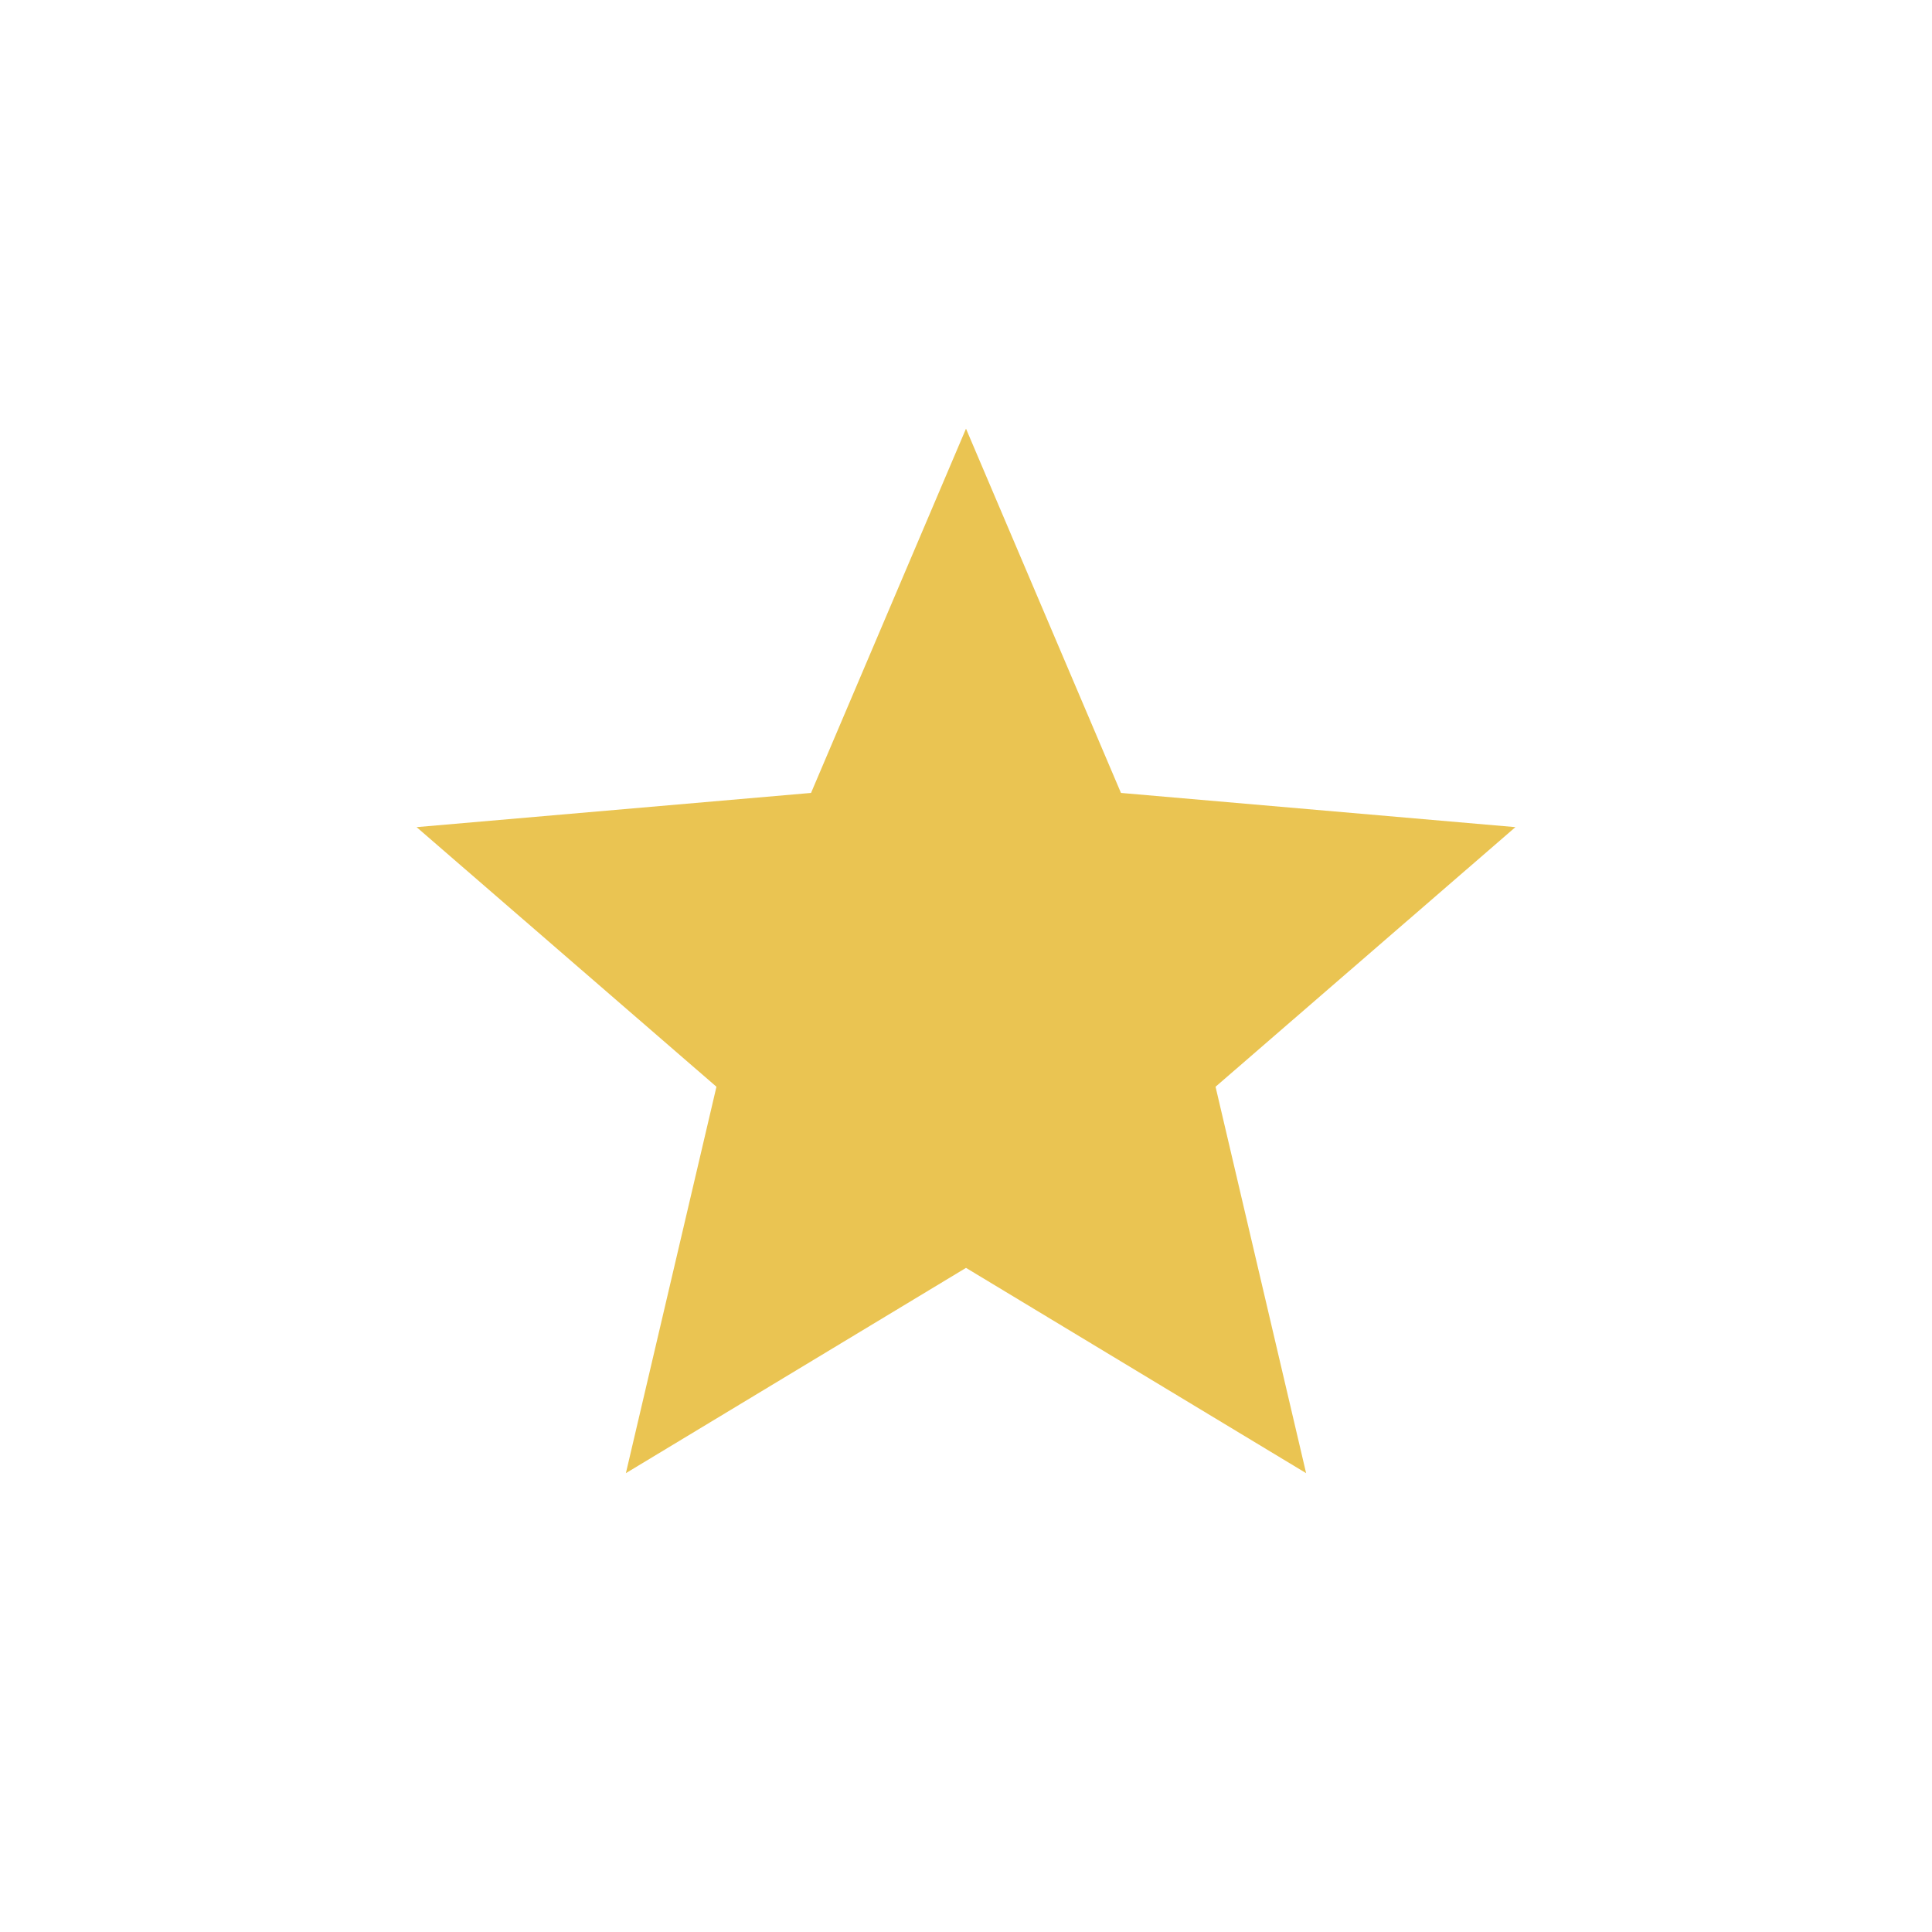
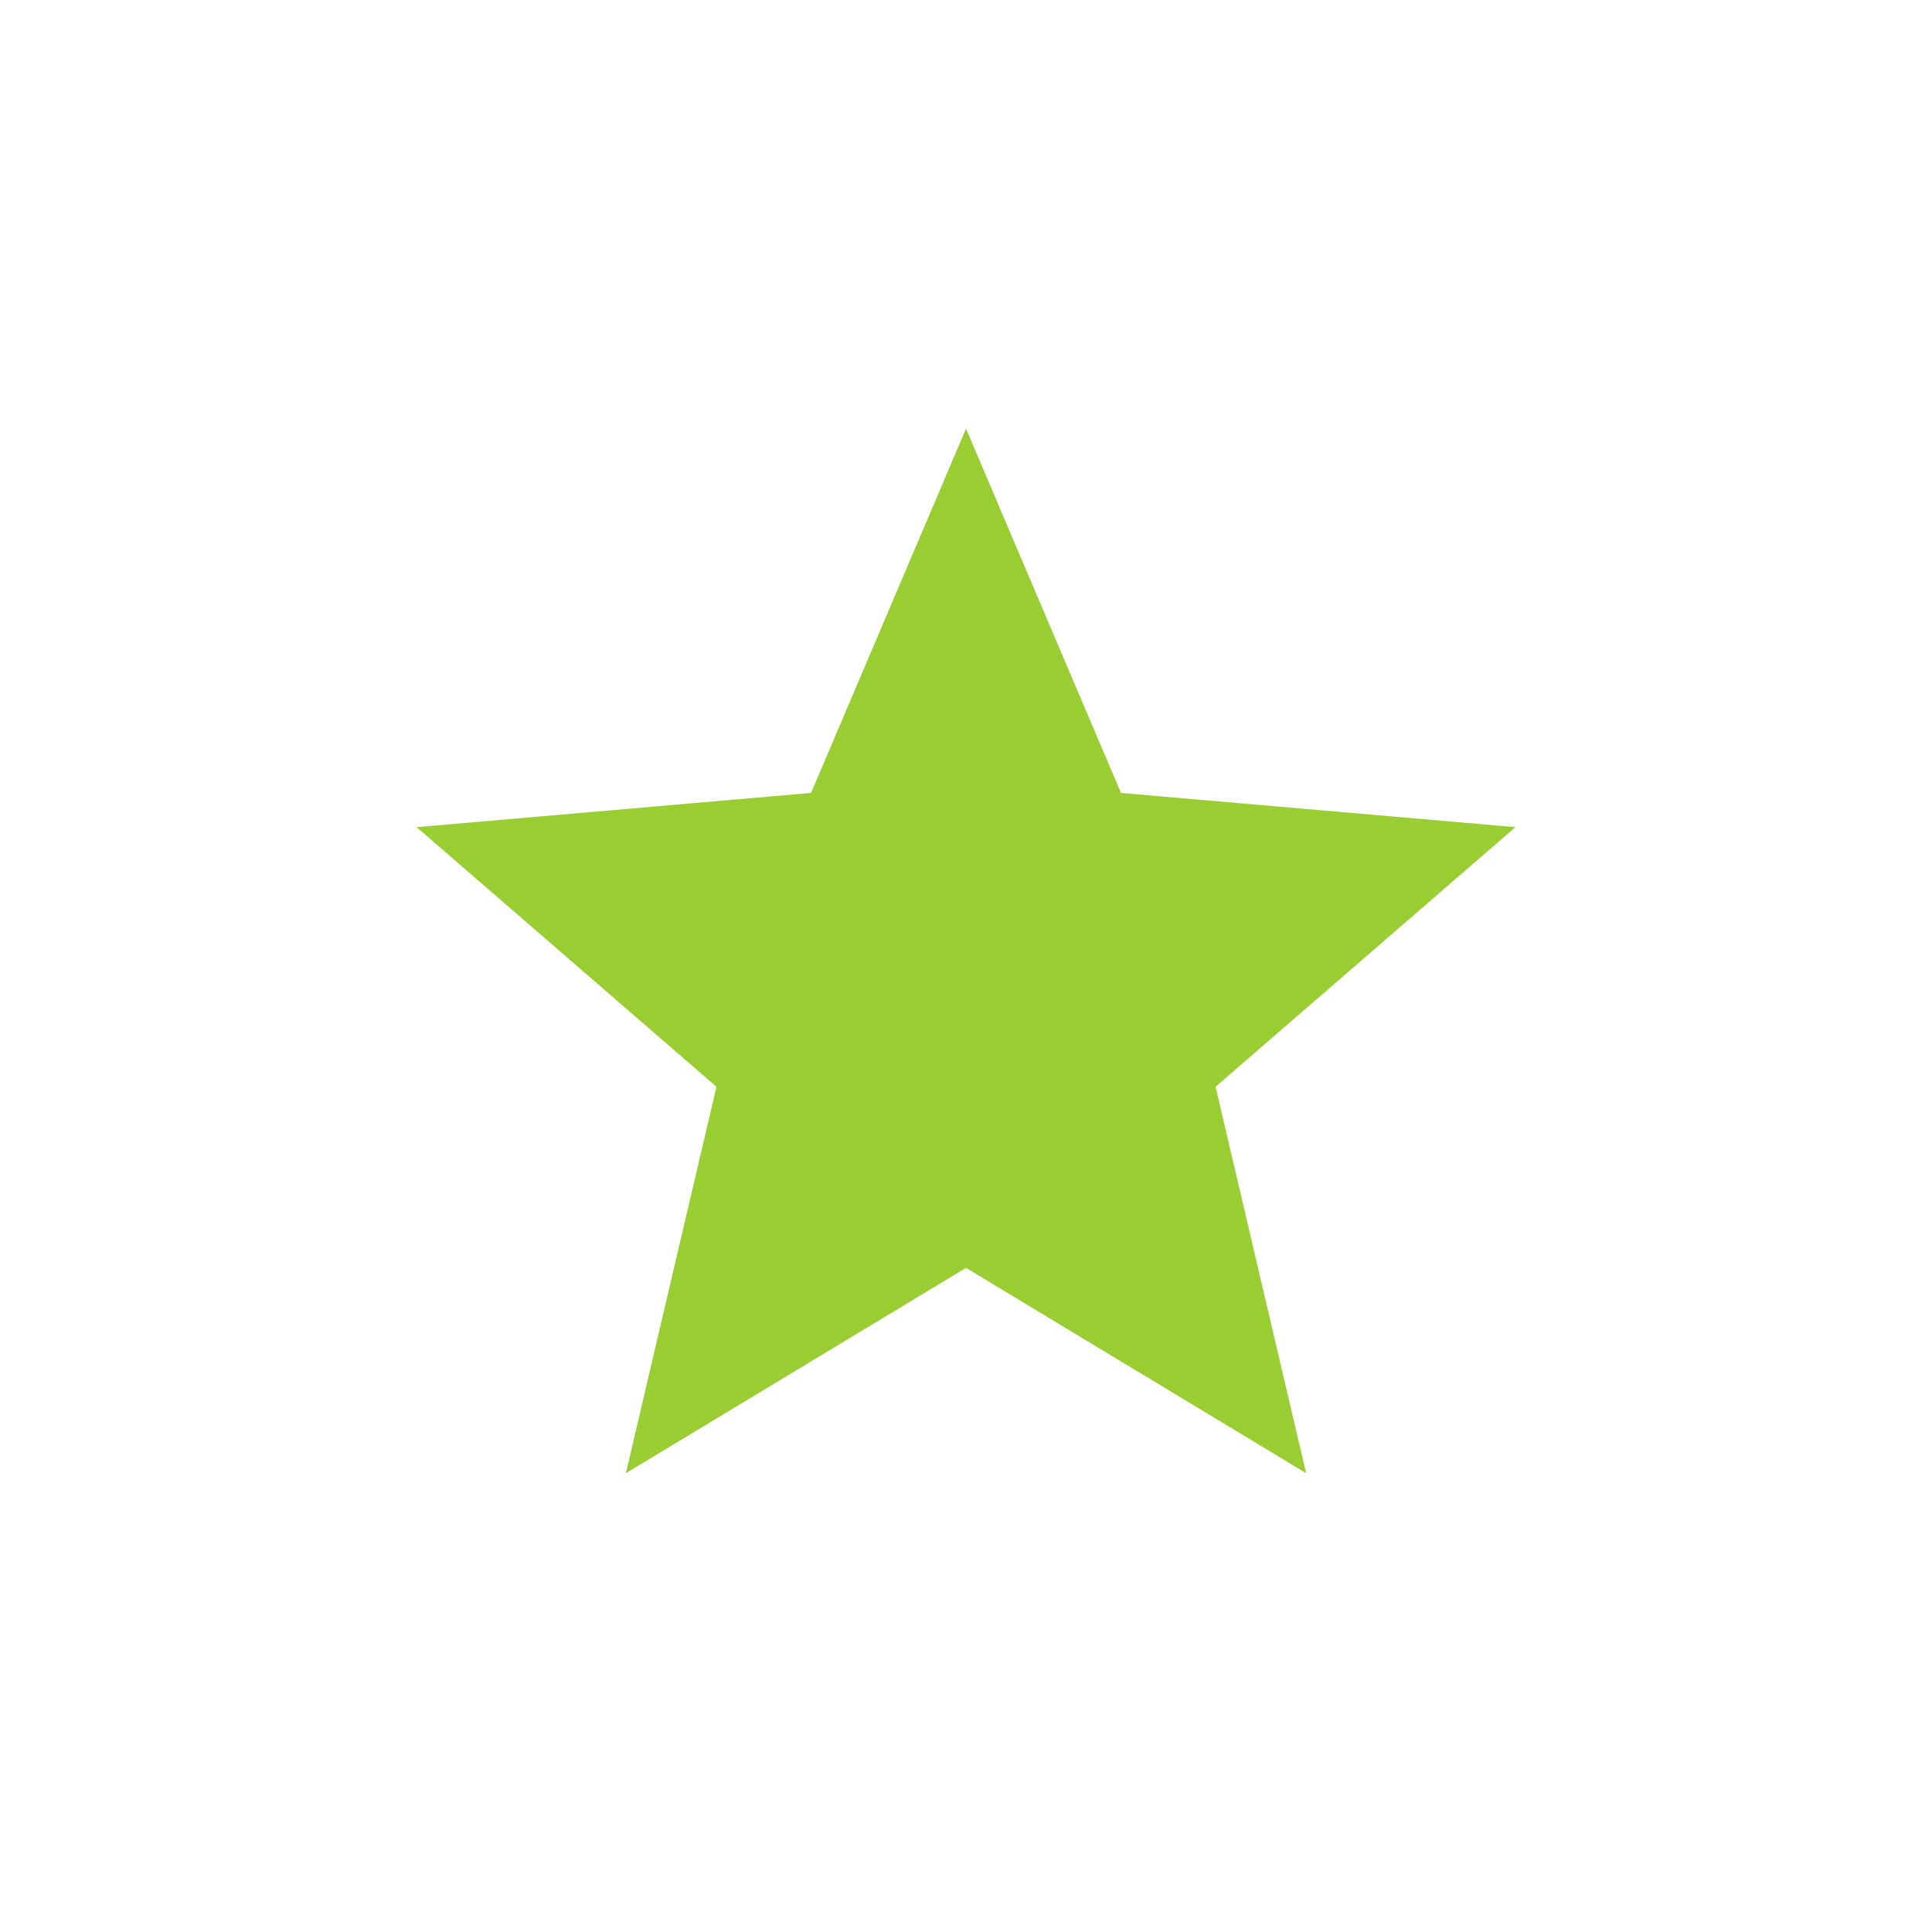
- <svg xmlns="http://www.w3.org/2000/svg" height="24px" viewBox="0 -960 960 960" width="24px" fill="#EAC452">
+ <svg xmlns="http://www.w3.org/2000/svg" height="24px" viewBox="0 -960 960 960" width="24px" fill="#9acd32">
  <path d="m311-228 45-192-149-129 196-17 77-181 77 181 196 17-149 129 45 192-169-102-169 102Z" />
</svg>
